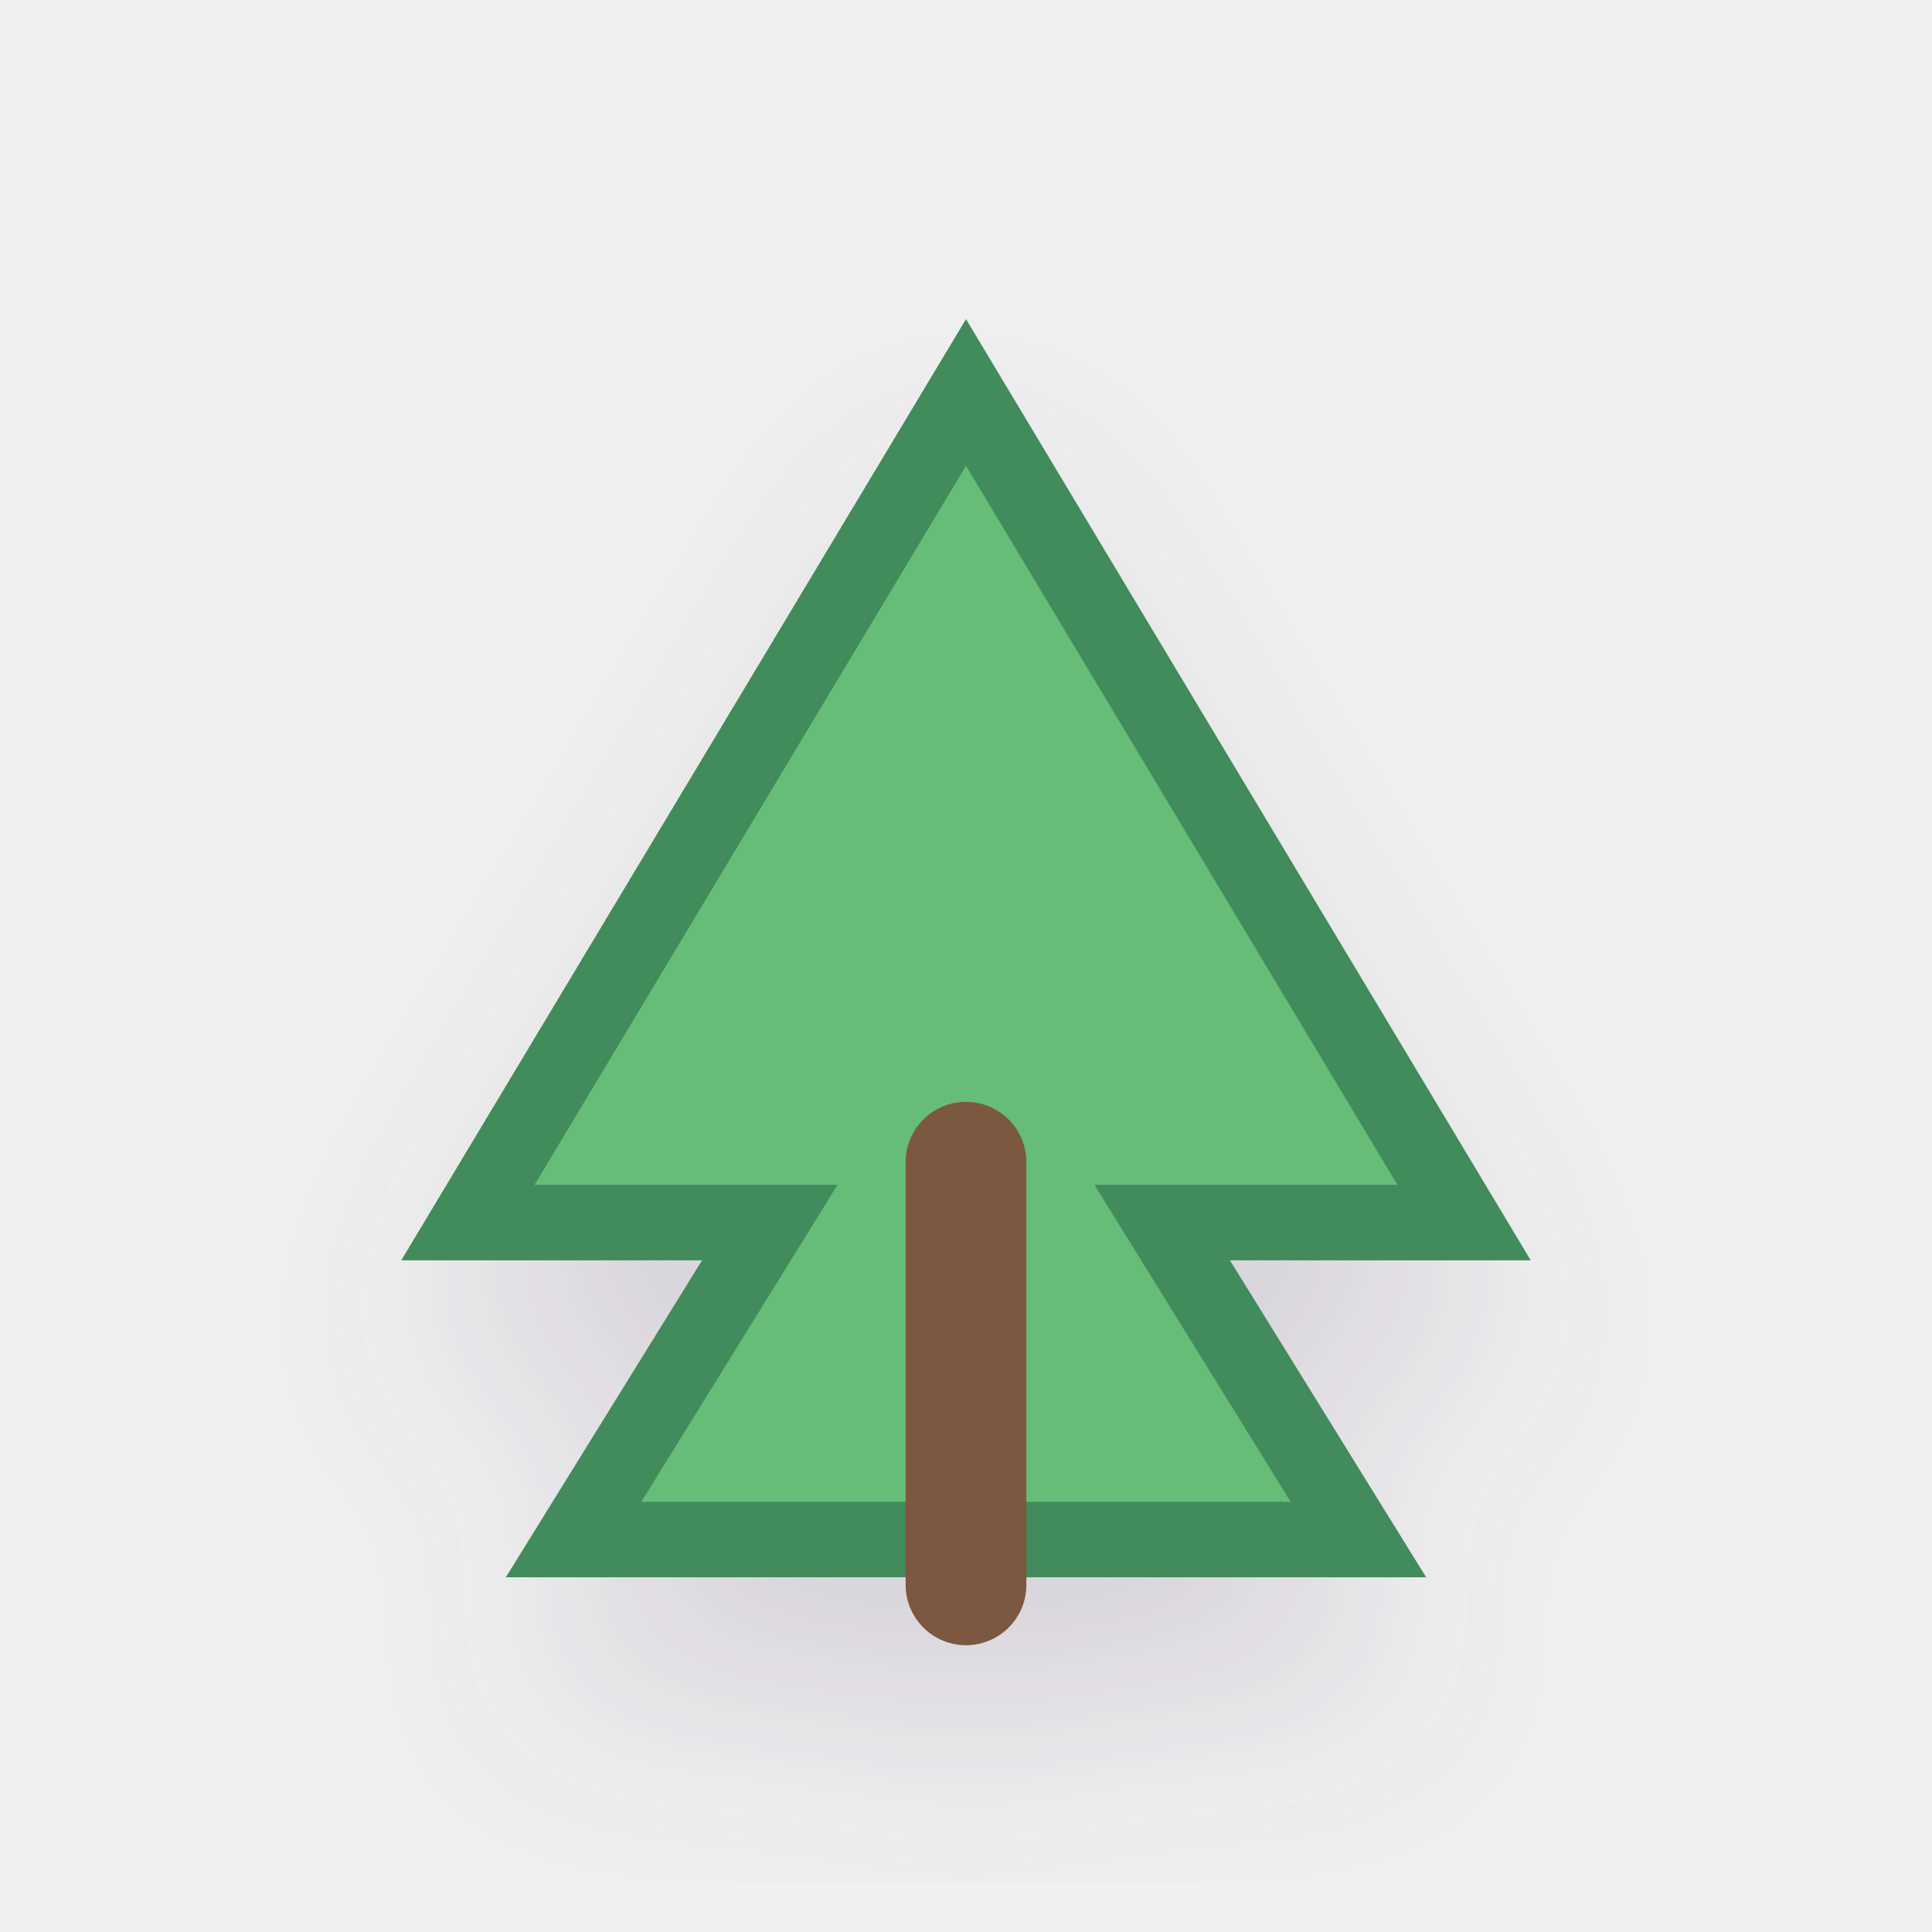
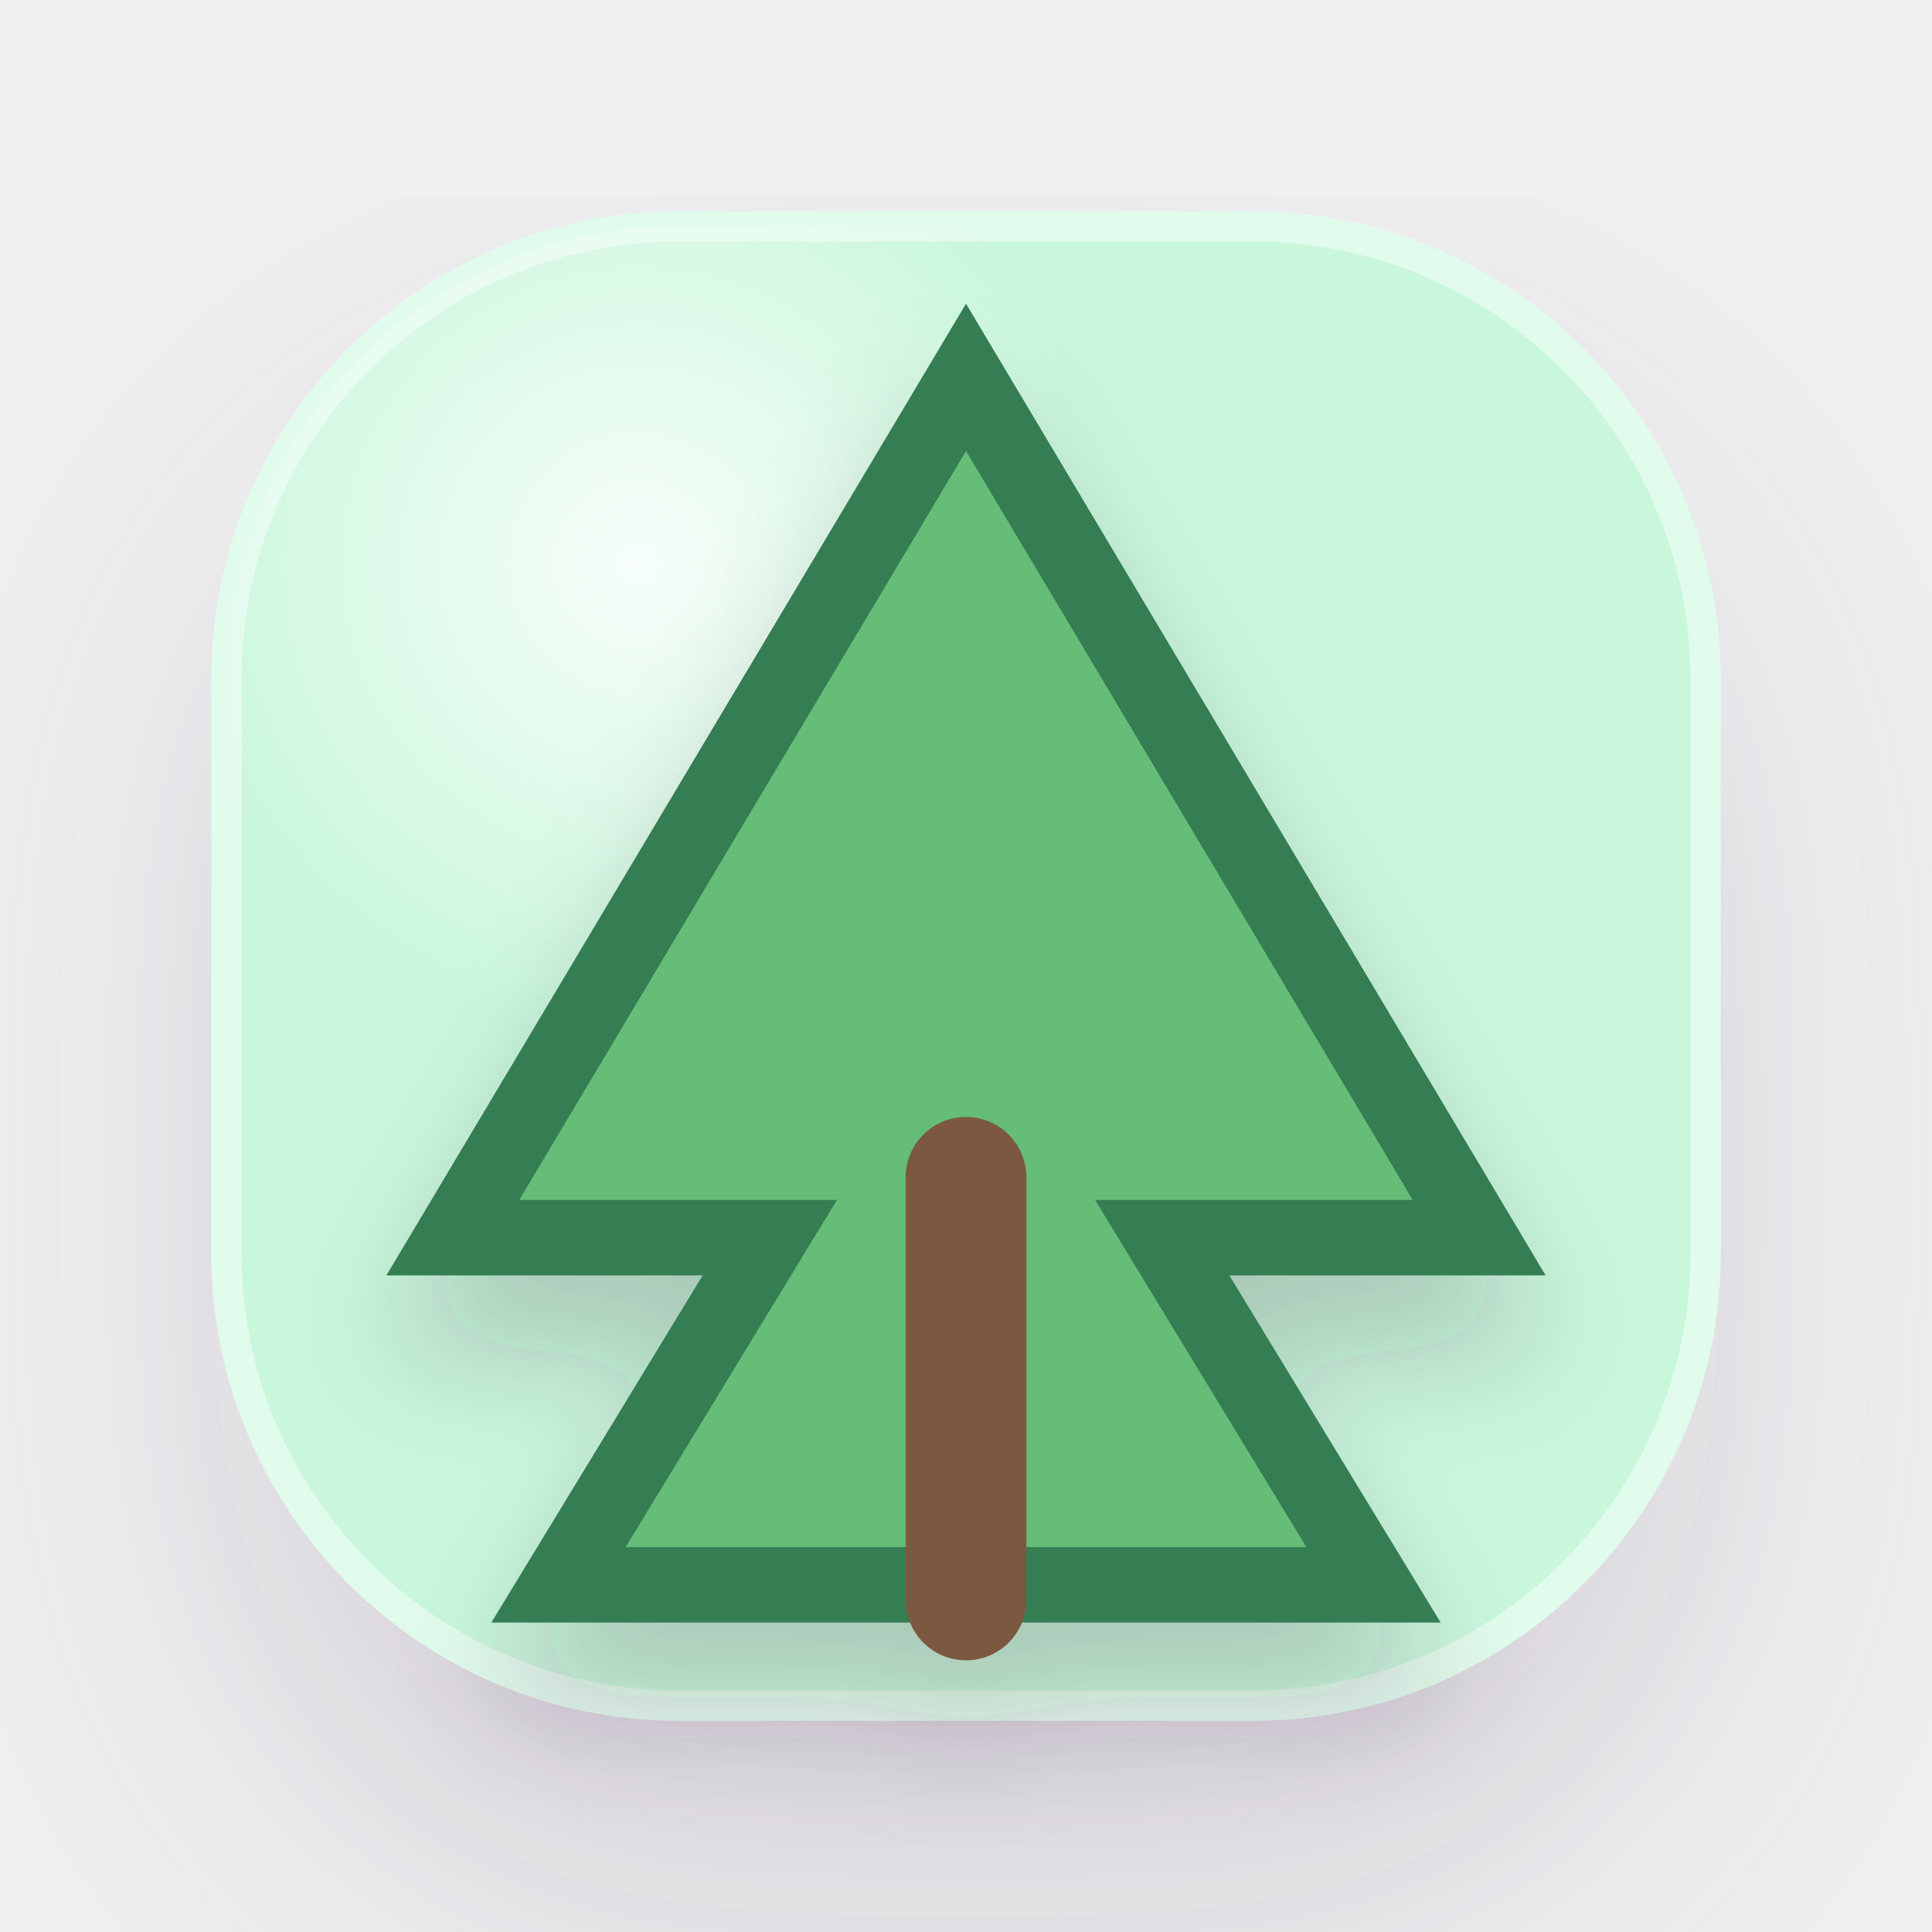
<svg xmlns="http://www.w3.org/2000/svg" viewBox="0 0 128 128">
  <defs>
-     <linearGradient id="g" x1="18" y1="16" x2="108" y2="112">
-       <stop offset="0" stop-color="#e9fff2" />
-       <stop offset=".58" stop-color="#8ee6c7" />
-       <stop offset="1" stop-color="#5ca979" />
+     <linearGradient id="bg" x1="18" y1="14" x2="110" y2="114">
+       <stop offset="0" stop-color="#c9f7dc" />
+       <stop offset=".62" stop-color="#6fbe8b" />
+       <stop offset="1" stop-color="#37855d" />
    </linearGradient>
-     <filter id="shadow" x="-25%" y="-25%" width="150%" height="150%">
-       <feDropShadow dx="0" dy="8" stdDeviation="7" flood-color="#66577d" flood-opacity=".18" />
+     <radialGradient id="shine" cx="28%" cy="23%" r="32%">
+       <stop offset="0" stop-color="#fff" stop-opacity=".85" />
+       <stop offset="1" stop-color="#fff" stop-opacity="0" />
+     </radialGradient>
+     <filter id="s" x="-28%" y="-28%" width="156%" height="156%">
+       <feDropShadow dx="0" dy="13" stdDeviation="11" flood-color="#5d4e75" flood-opacity=".18" />
+     </filter>
+     <filter id="o" x="-30%" y="-30%" width="160%" height="160%">
+       <feDropShadow dx="0" dy="5" stdDeviation="4" flood-color="#30243e" flood-opacity=".22" />
    </filter>
  </defs>
-   <rect width="128" height="128" rx="32" fill="none" />
-   <g filter="url(#shadow)">
-     <path d="M64 26 31 81h20l-13 21h52L77 81h20L64 26Z" fill="#65bd78" stroke="#438b5b" stroke-width="5" />
-     <path d="M64 77v28" stroke="#7b583f" stroke-width="8" stroke-linecap="round" />
+   <g filter="url(#s)">
+     <rect x="14" y="14" width="100" height="100" rx="31" fill="url(#bg)" />
+     <rect x="15" y="15" width="98" height="98" rx="30" fill="url(#shine)" />
+     <rect x="15" y="15" width="98" height="98" rx="30" fill="none" stroke="#fff" stroke-opacity=".45" stroke-width="2" />
+   </g>
+   <g filter="url(#o)">
+     <path d="M64 25 30 82h21l-14 23h54L77 82h21L64 25Z" fill="#65bd78" stroke="#367d52" stroke-width="5" />
+     <path d="M64 78v28" stroke="#7b583f" stroke-width="8" stroke-linecap="round" />
  </g>
</svg>
